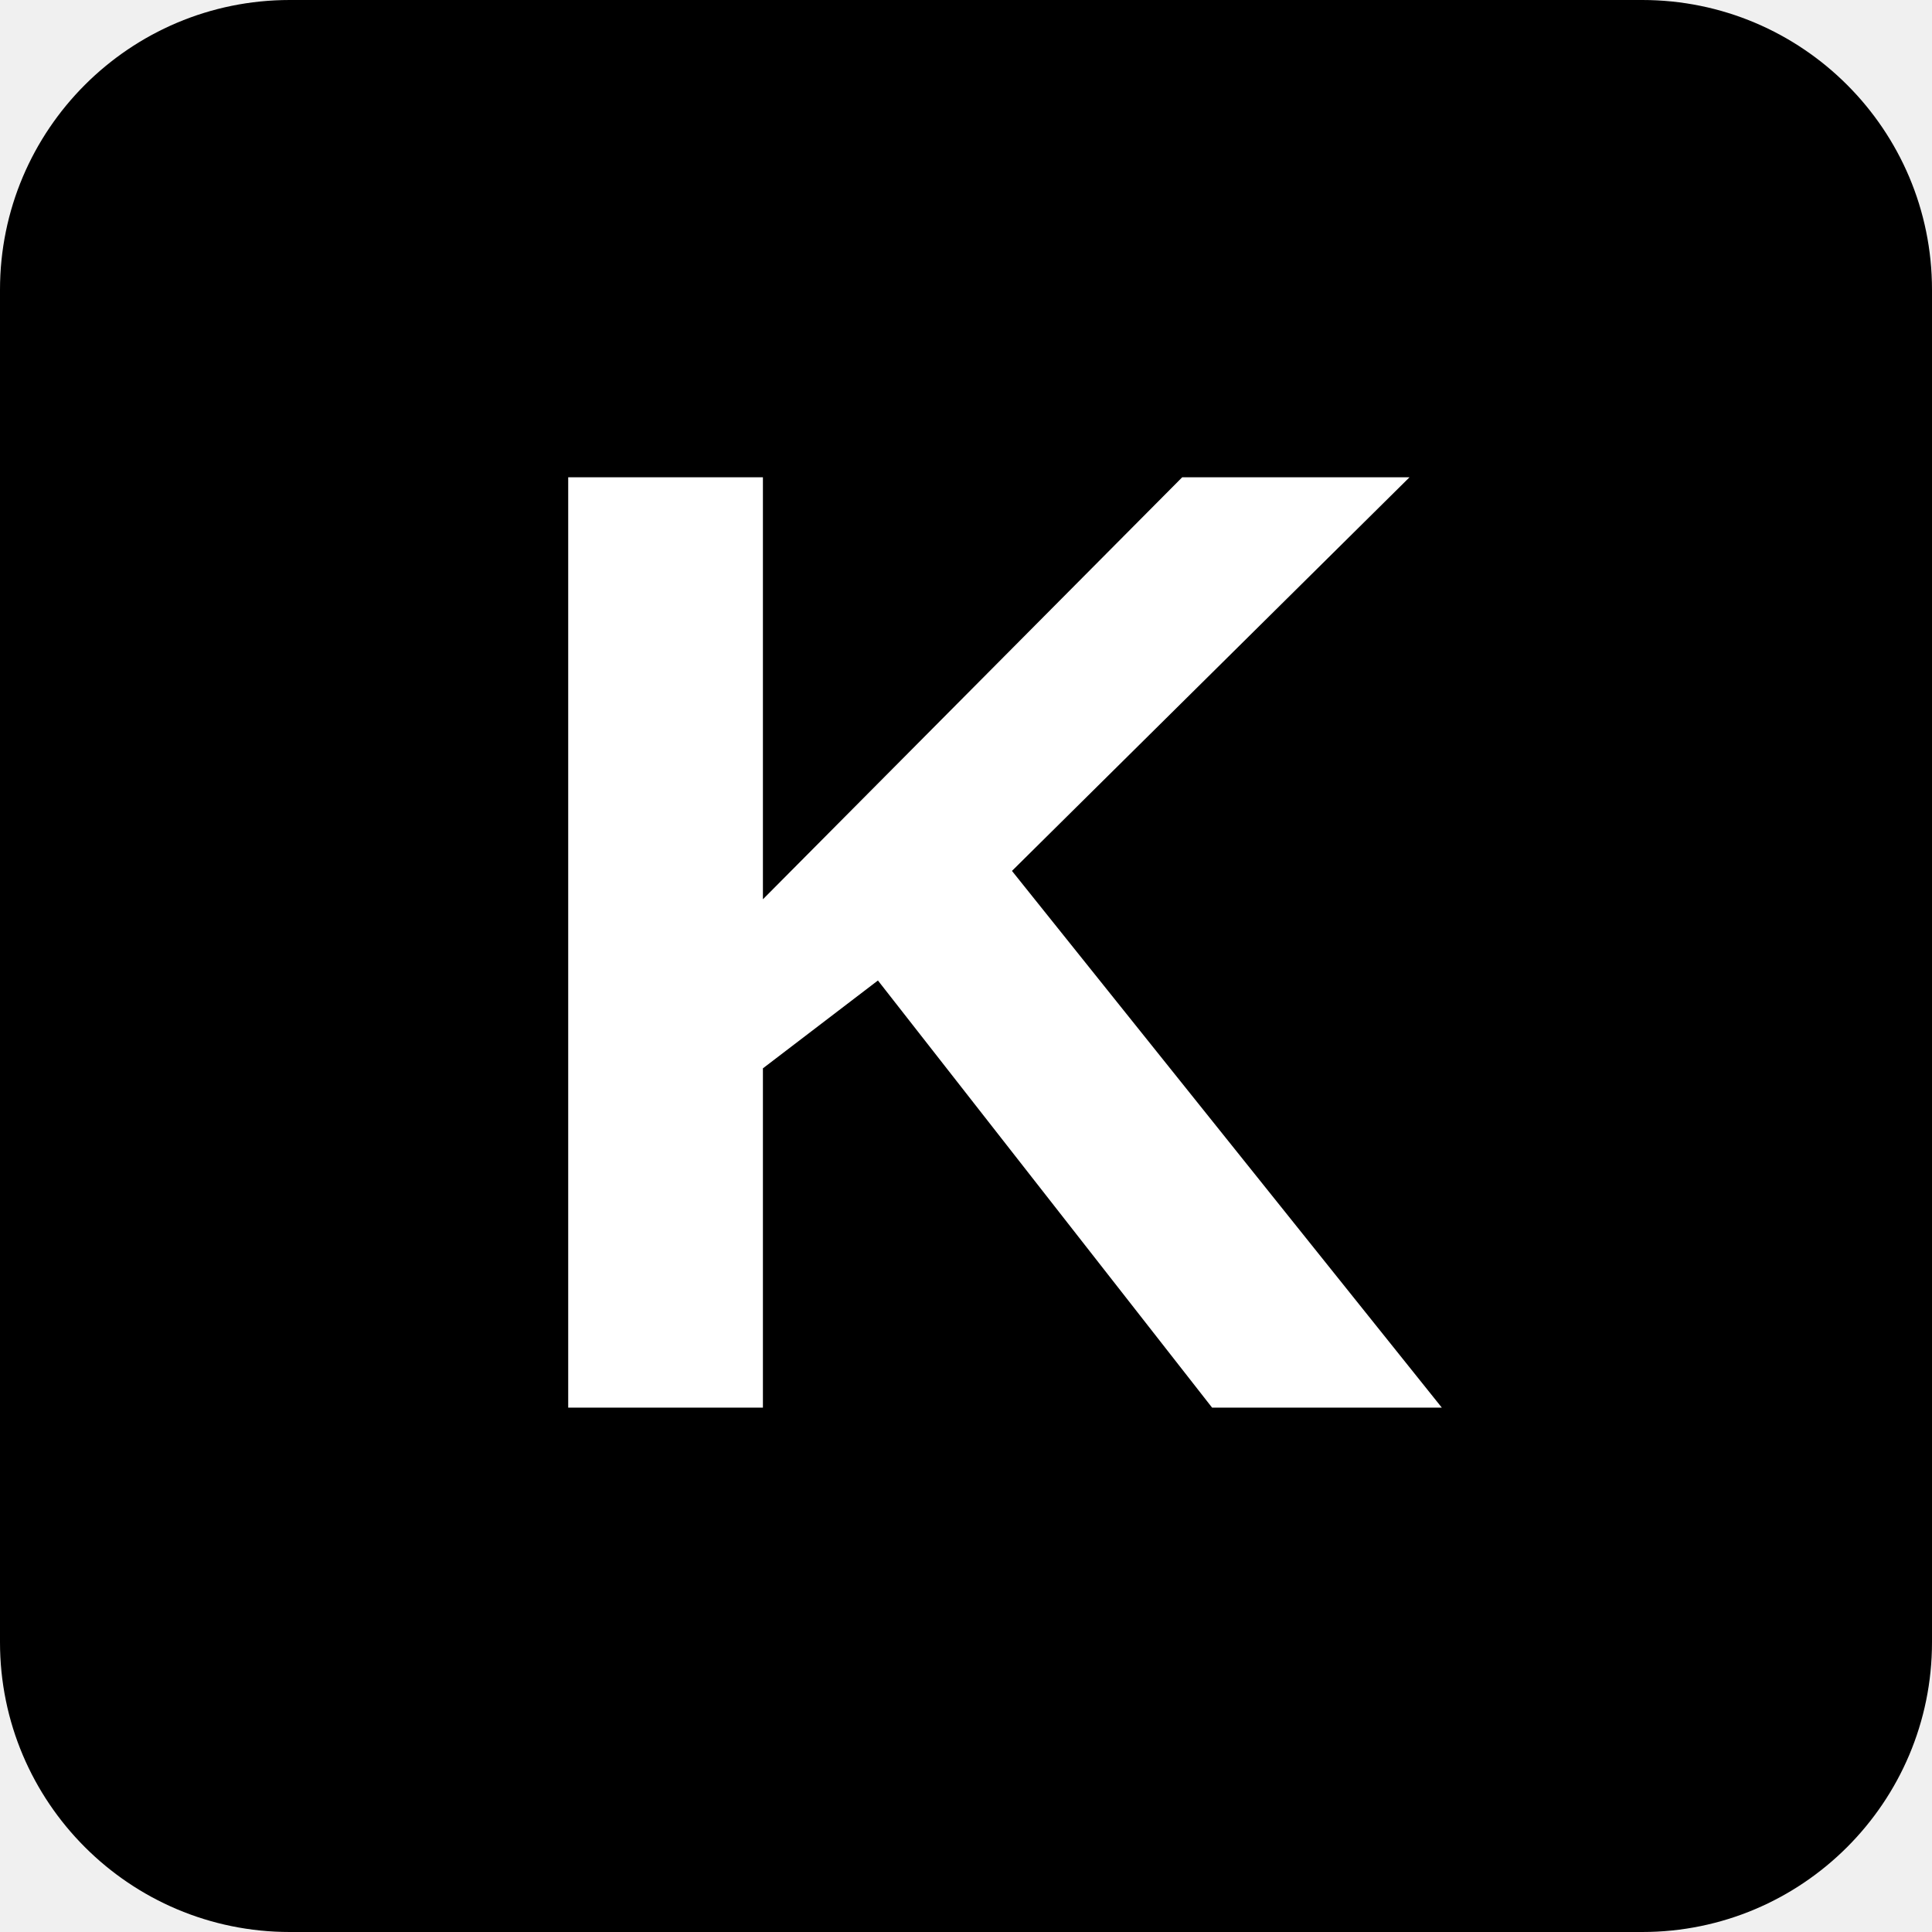
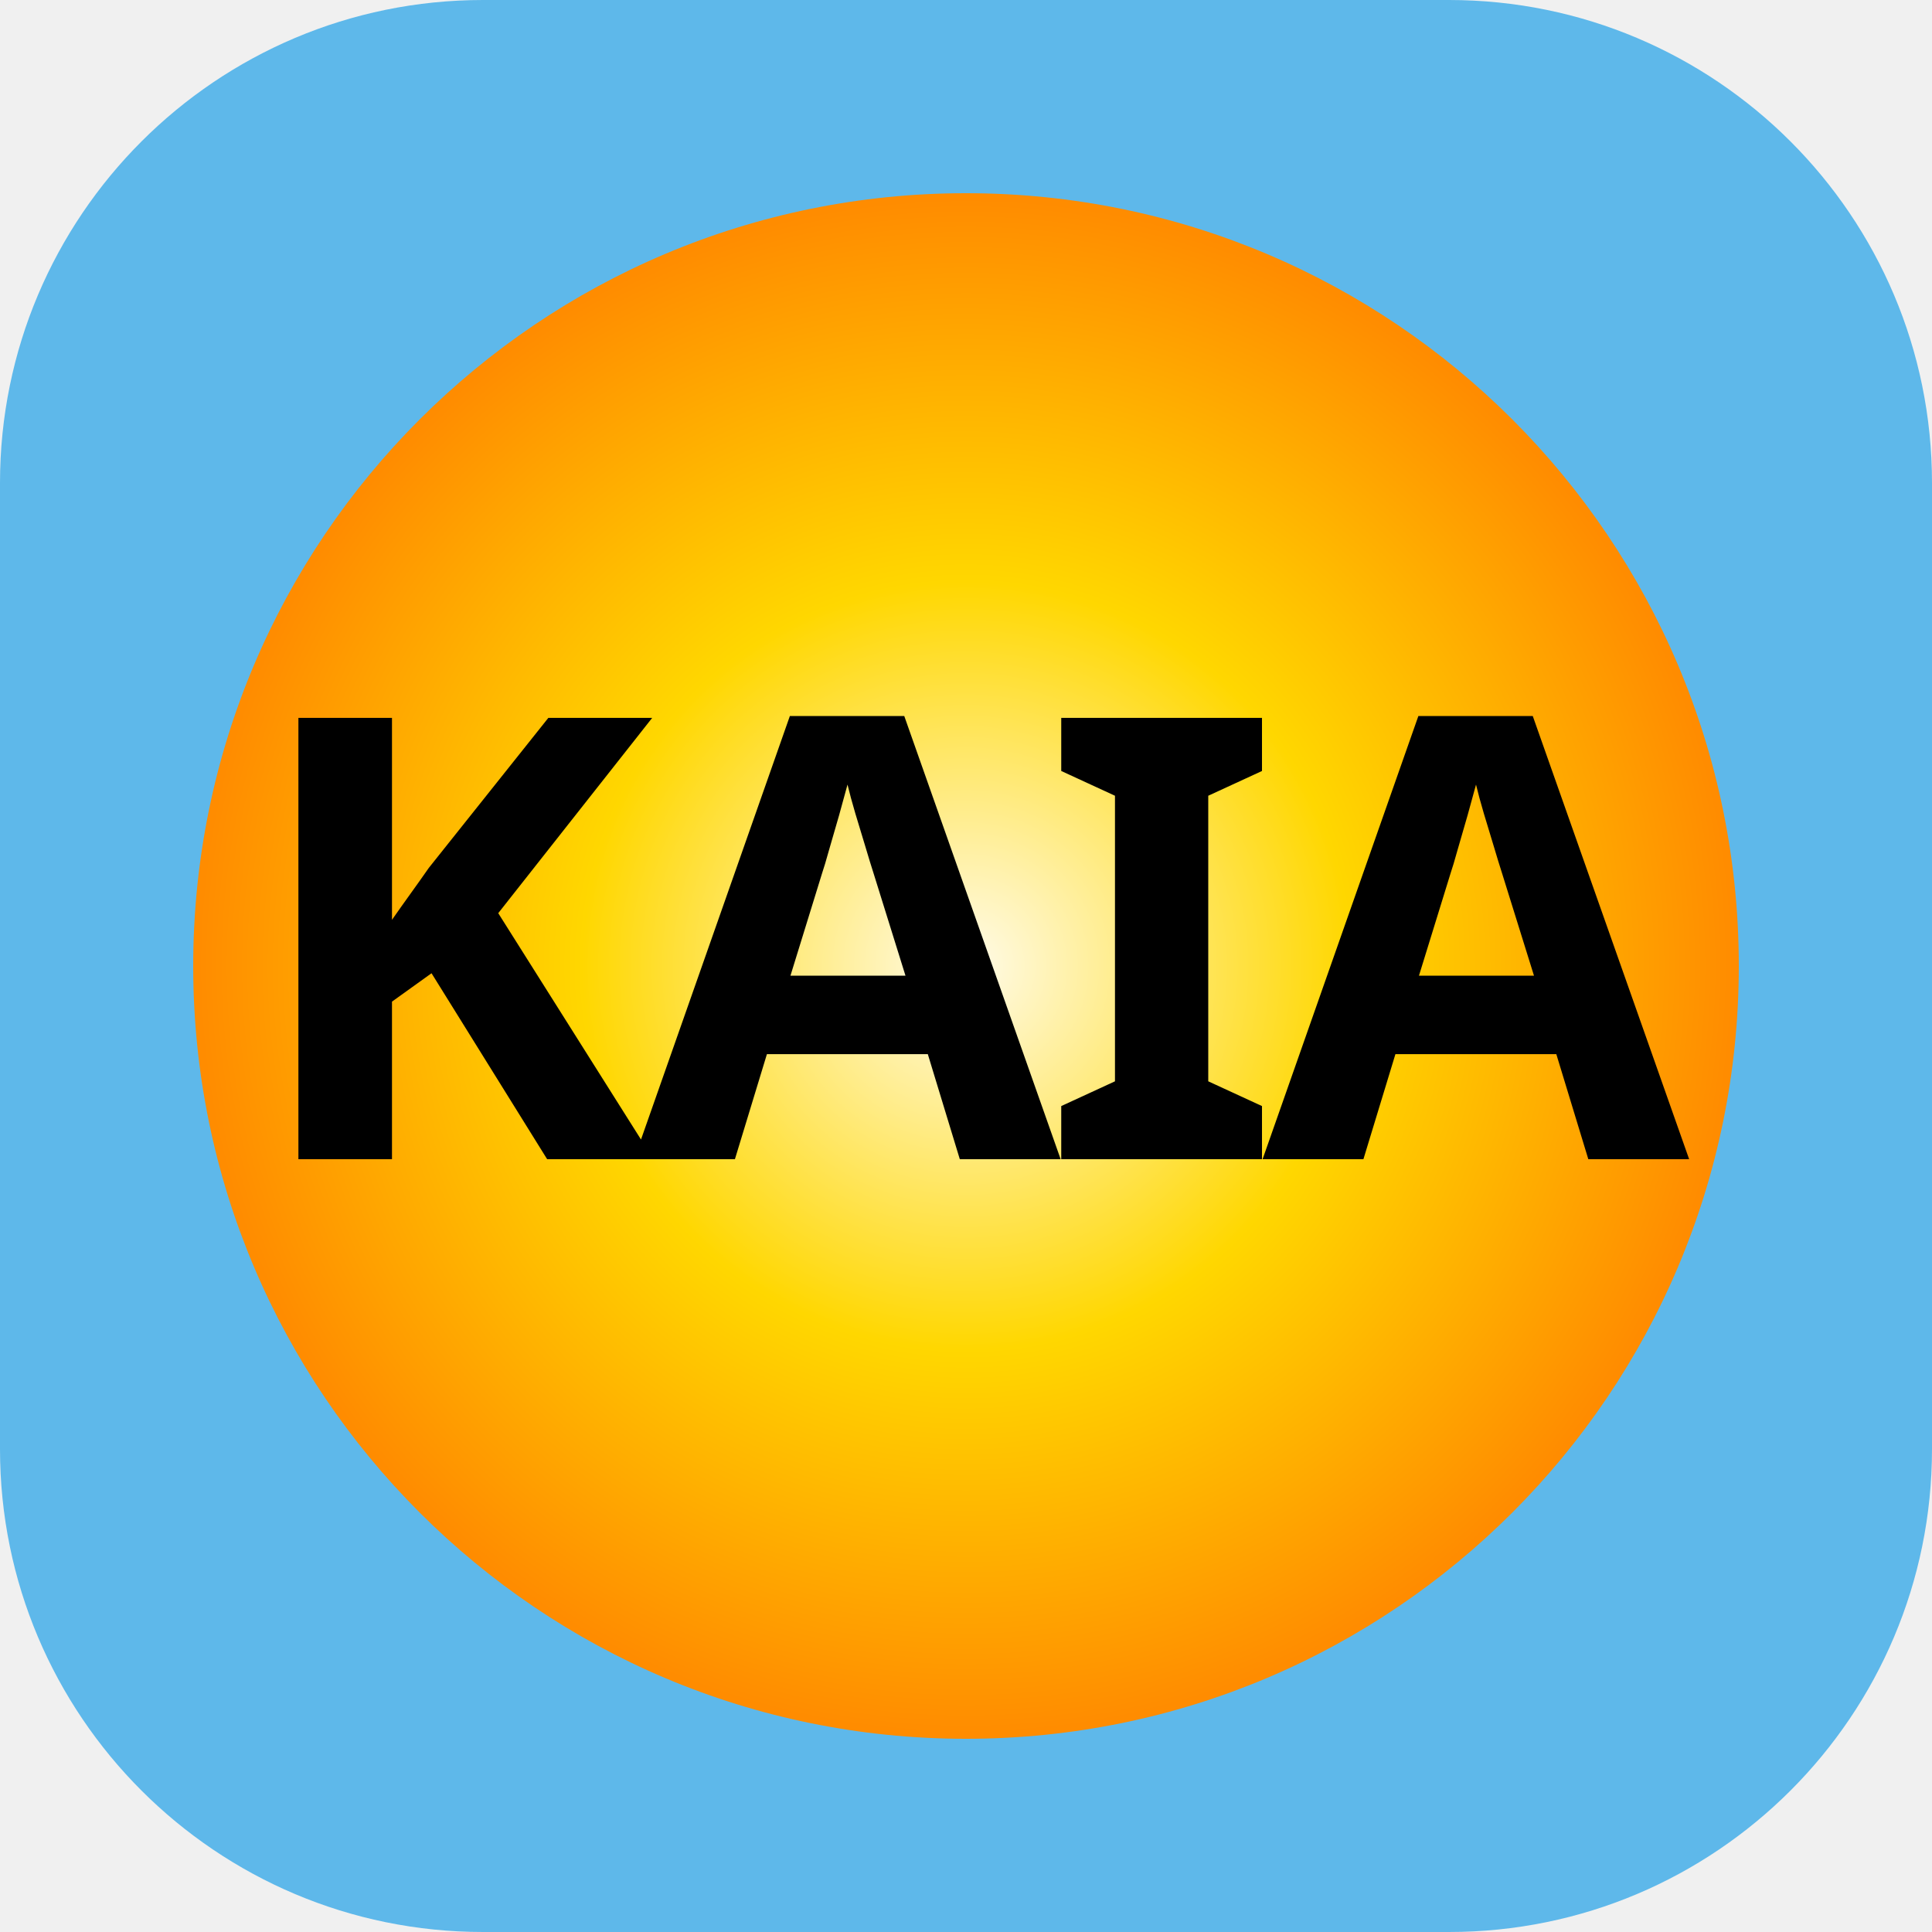
<svg xmlns="http://www.w3.org/2000/svg" viewBox="0 0 100 100">
-   <rect width="100" height="100" fill="#000000" rx="15" />
-   <text x="50%" y="53%" dominant-baseline="middle" text-anchor="middle" fill="#ffffff" font-family="Arial, sans-serif" font-weight="bold" font-size="70">K</text>
+   <defs>
+     <radialGradient id="sun-grad" cx="50%" cy="50%" r="50%">
+       <stop offset="0%" stop-color="#FFFBEA" />
+       <stop offset="50%" stop-color="#FFD700" />
+       <stop offset="100%" stop-color="#FF8C00" />
+     </radialGradient>
+   </defs>
+   <rect width="100" height="100" fill="#5EB8EA" rx="25" />
+   <circle cx="50" cy="50" r="40" fill="url(#sun-grad)" />
+   <text x="50" y="60" font-family="'Arial Black', Impact, sans-serif" font-weight="900" font-size="32" fill="#000000" text-anchor="middle" letter-spacing="-1">KAIA</text>
</svg>
